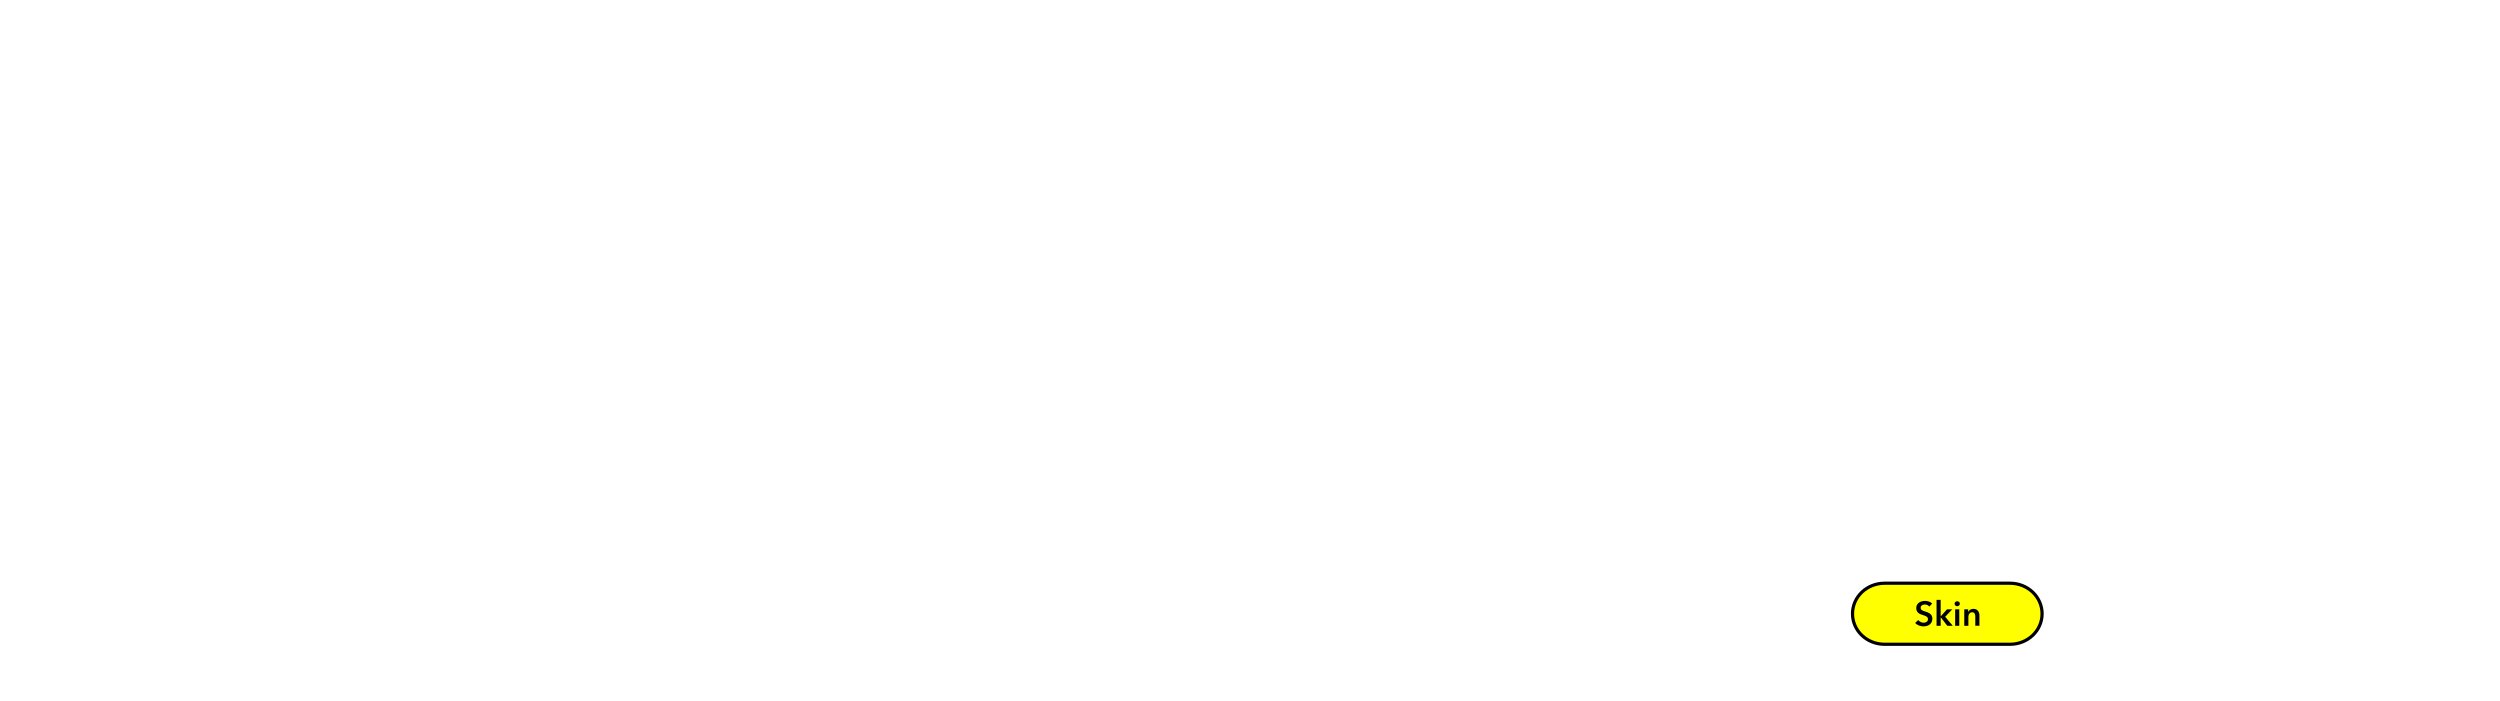
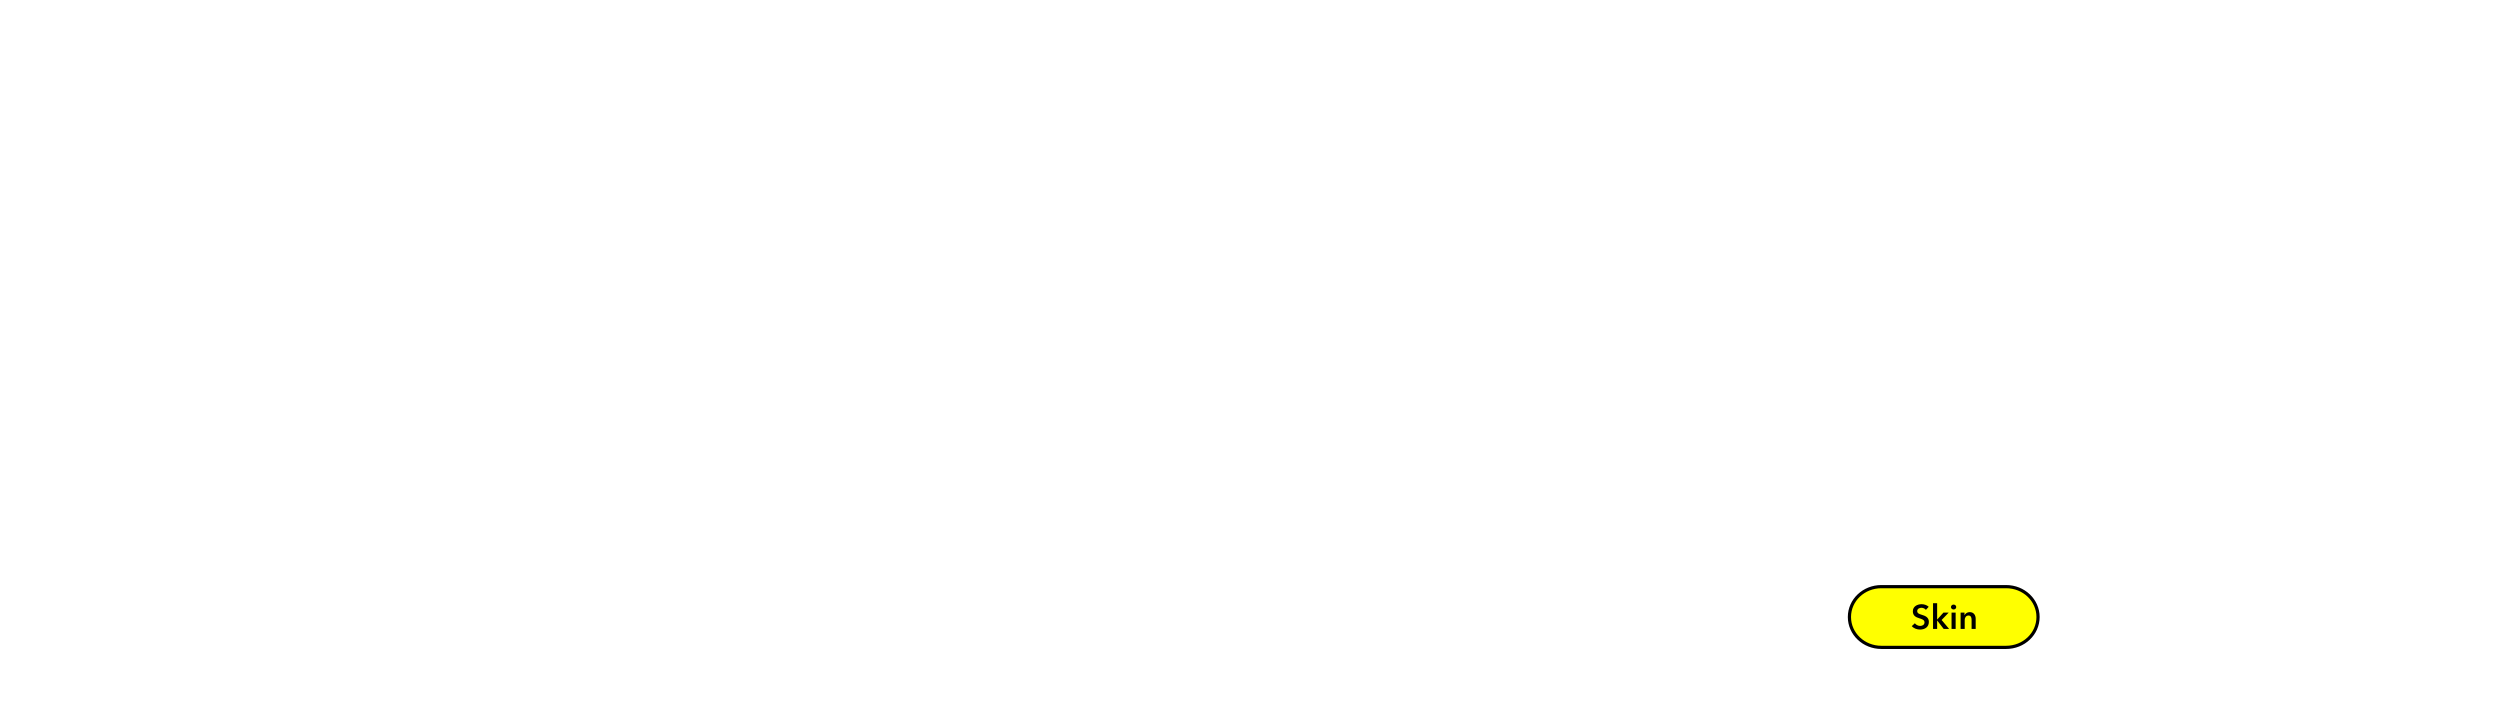
- <svg xmlns="http://www.w3.org/2000/svg" width="778" height="218" id="svg2" version="1.1" style="enable-background:new">
+ <svg xmlns="http://www.w3.org/2000/svg" width="782" height="222" id="svg2" version="1.1" style="enable-background:new">
  <defs id="defs4" />
  <g id="layer6" style="display:inline">
-     <g transform="translate(-224,293)" id="export-button-skin-on">
+     <g transform="translate(-222,295)" id="export-button-skin-on">
      <path d="m 810.5,-111.5 h 39 c 5.54,0 10,4.237 10,9.5 0,5.263 -4.46,9.5 -10,9.5 h -39 c -5.54,0 -10,-4.237 -10,-9.5 0,-5.263 4.46,-9.5 10,-9.5 z" style="color:#000000;clip-rule:nonzero;display:inline;overflow:visible;visibility:visible;isolation:auto;mix-blend-mode:normal;color-interpolation:sRGB;color-interpolation-filters:linearRGB;solid-color:#000000;solid-opacity:1;fill:#ffff00;fill-opacity:1;fill-rule:nonzero;stroke:#000000;stroke-width:1;stroke-linecap:round;stroke-linejoin:round;stroke-miterlimit:4;stroke-dasharray:none;stroke-dashoffset:0;stroke-opacity:1;marker:none;color-rendering:auto;image-rendering:auto;shape-rendering:auto;text-rendering:auto;enable-background:accumulate" id="rect2208" />
      <g style="font-style:normal;font-variant:normal;font-weight:600;font-stretch:normal;font-size:10.667px;line-height:0%;font-family:sans-serif;-inkscape-font-specification:'Avenir Next LT Pro Semi-Bold';text-align:center;letter-spacing:0px;word-spacing:0px;text-anchor:middle;display:inline;fill:#000000;fill-opacity:1;stroke:none;enable-background:new" id="text2212" aria-label="Skin">
        <path id="path101391" style="font-style:normal;font-variant:normal;font-weight:600;font-stretch:normal;font-size:10.667px;line-height:1.25;font-family:'Avenir Next LT Pro';-inkscape-font-specification:'Avenir Next LT Pro Semi-Bold';fill:#000000" d="m 825.297,-105.195 c -0.576,-0.544 -1.44,-0.811 -2.197,-0.811 -1.365,0 -2.763,0.683 -2.763,2.219 0,1.408 0.992,1.856 1.909,2.144 0.949,0.299 1.739,0.523 1.739,1.312 0,0.811 -0.736,1.12 -1.365,1.12 -0.597,0 -1.28,-0.32 -1.653,-0.832 l -0.96,0.896 c 0.597,0.704 1.611,1.077 2.592,1.077 1.483,0 2.752,-0.789 2.752,-2.411 0,-1.483 -1.237,-1.909 -2.208,-2.208 -0.853,-0.267 -1.44,-0.469 -1.44,-1.163 0,-0.736 0.715,-1.035 1.333,-1.035 0.533,0 1.099,0.277 1.387,0.651 z" />
        <path id="path101393" style="font-style:normal;font-variant:normal;font-weight:600;font-stretch:normal;font-size:10.667px;line-height:1.25;font-family:'Avenir Next LT Pro';-inkscape-font-specification:'Avenir Next LT Pro Semi-Bold';fill:#000000" d="m 826.654,-98.261 h 1.28 v -2.624 h 0.032 l 2.027,2.624 h 1.696 l -2.357,-2.805 2.219,-2.315 h -1.643 l -1.941,2.155 h -0.032 v -5.099 h -1.28 z" />
        <path id="path101395" style="font-style:normal;font-variant:normal;font-weight:600;font-stretch:normal;font-size:10.667px;line-height:1.25;font-family:'Avenir Next LT Pro';-inkscape-font-specification:'Avenir Next LT Pro Semi-Bold';fill:#000000" d="m 832.446,-98.261 h 1.28 v -5.12 h -1.28 z m -0.181,-6.859 c 0,0.405 0.341,0.768 0.811,0.768 0.469,0 0.832,-0.331 0.832,-0.768 0,-0.437 -0.363,-0.768 -0.832,-0.768 -0.469,0 -0.811,0.363 -0.811,0.768 z" />
        <path id="path101397" style="font-style:normal;font-variant:normal;font-weight:600;font-stretch:normal;font-size:10.667px;line-height:1.25;font-family:'Avenir Next LT Pro';-inkscape-font-specification:'Avenir Next LT Pro Semi-Bold';fill:#000000" d="m 835.279,-98.261 h 1.28 v -2.816 c 0,-0.683 0.384,-1.387 1.195,-1.387 0.821,0 0.96,0.757 0.96,1.365 v 2.837 h 1.28 v -3.2 c 0,-1.045 -0.555,-2.069 -1.888,-2.069 -0.757,0 -1.365,0.459 -1.589,0.971 h -0.021 v -0.821 h -1.216 z" />
      </g>
    </g>
  </g>
</svg>
